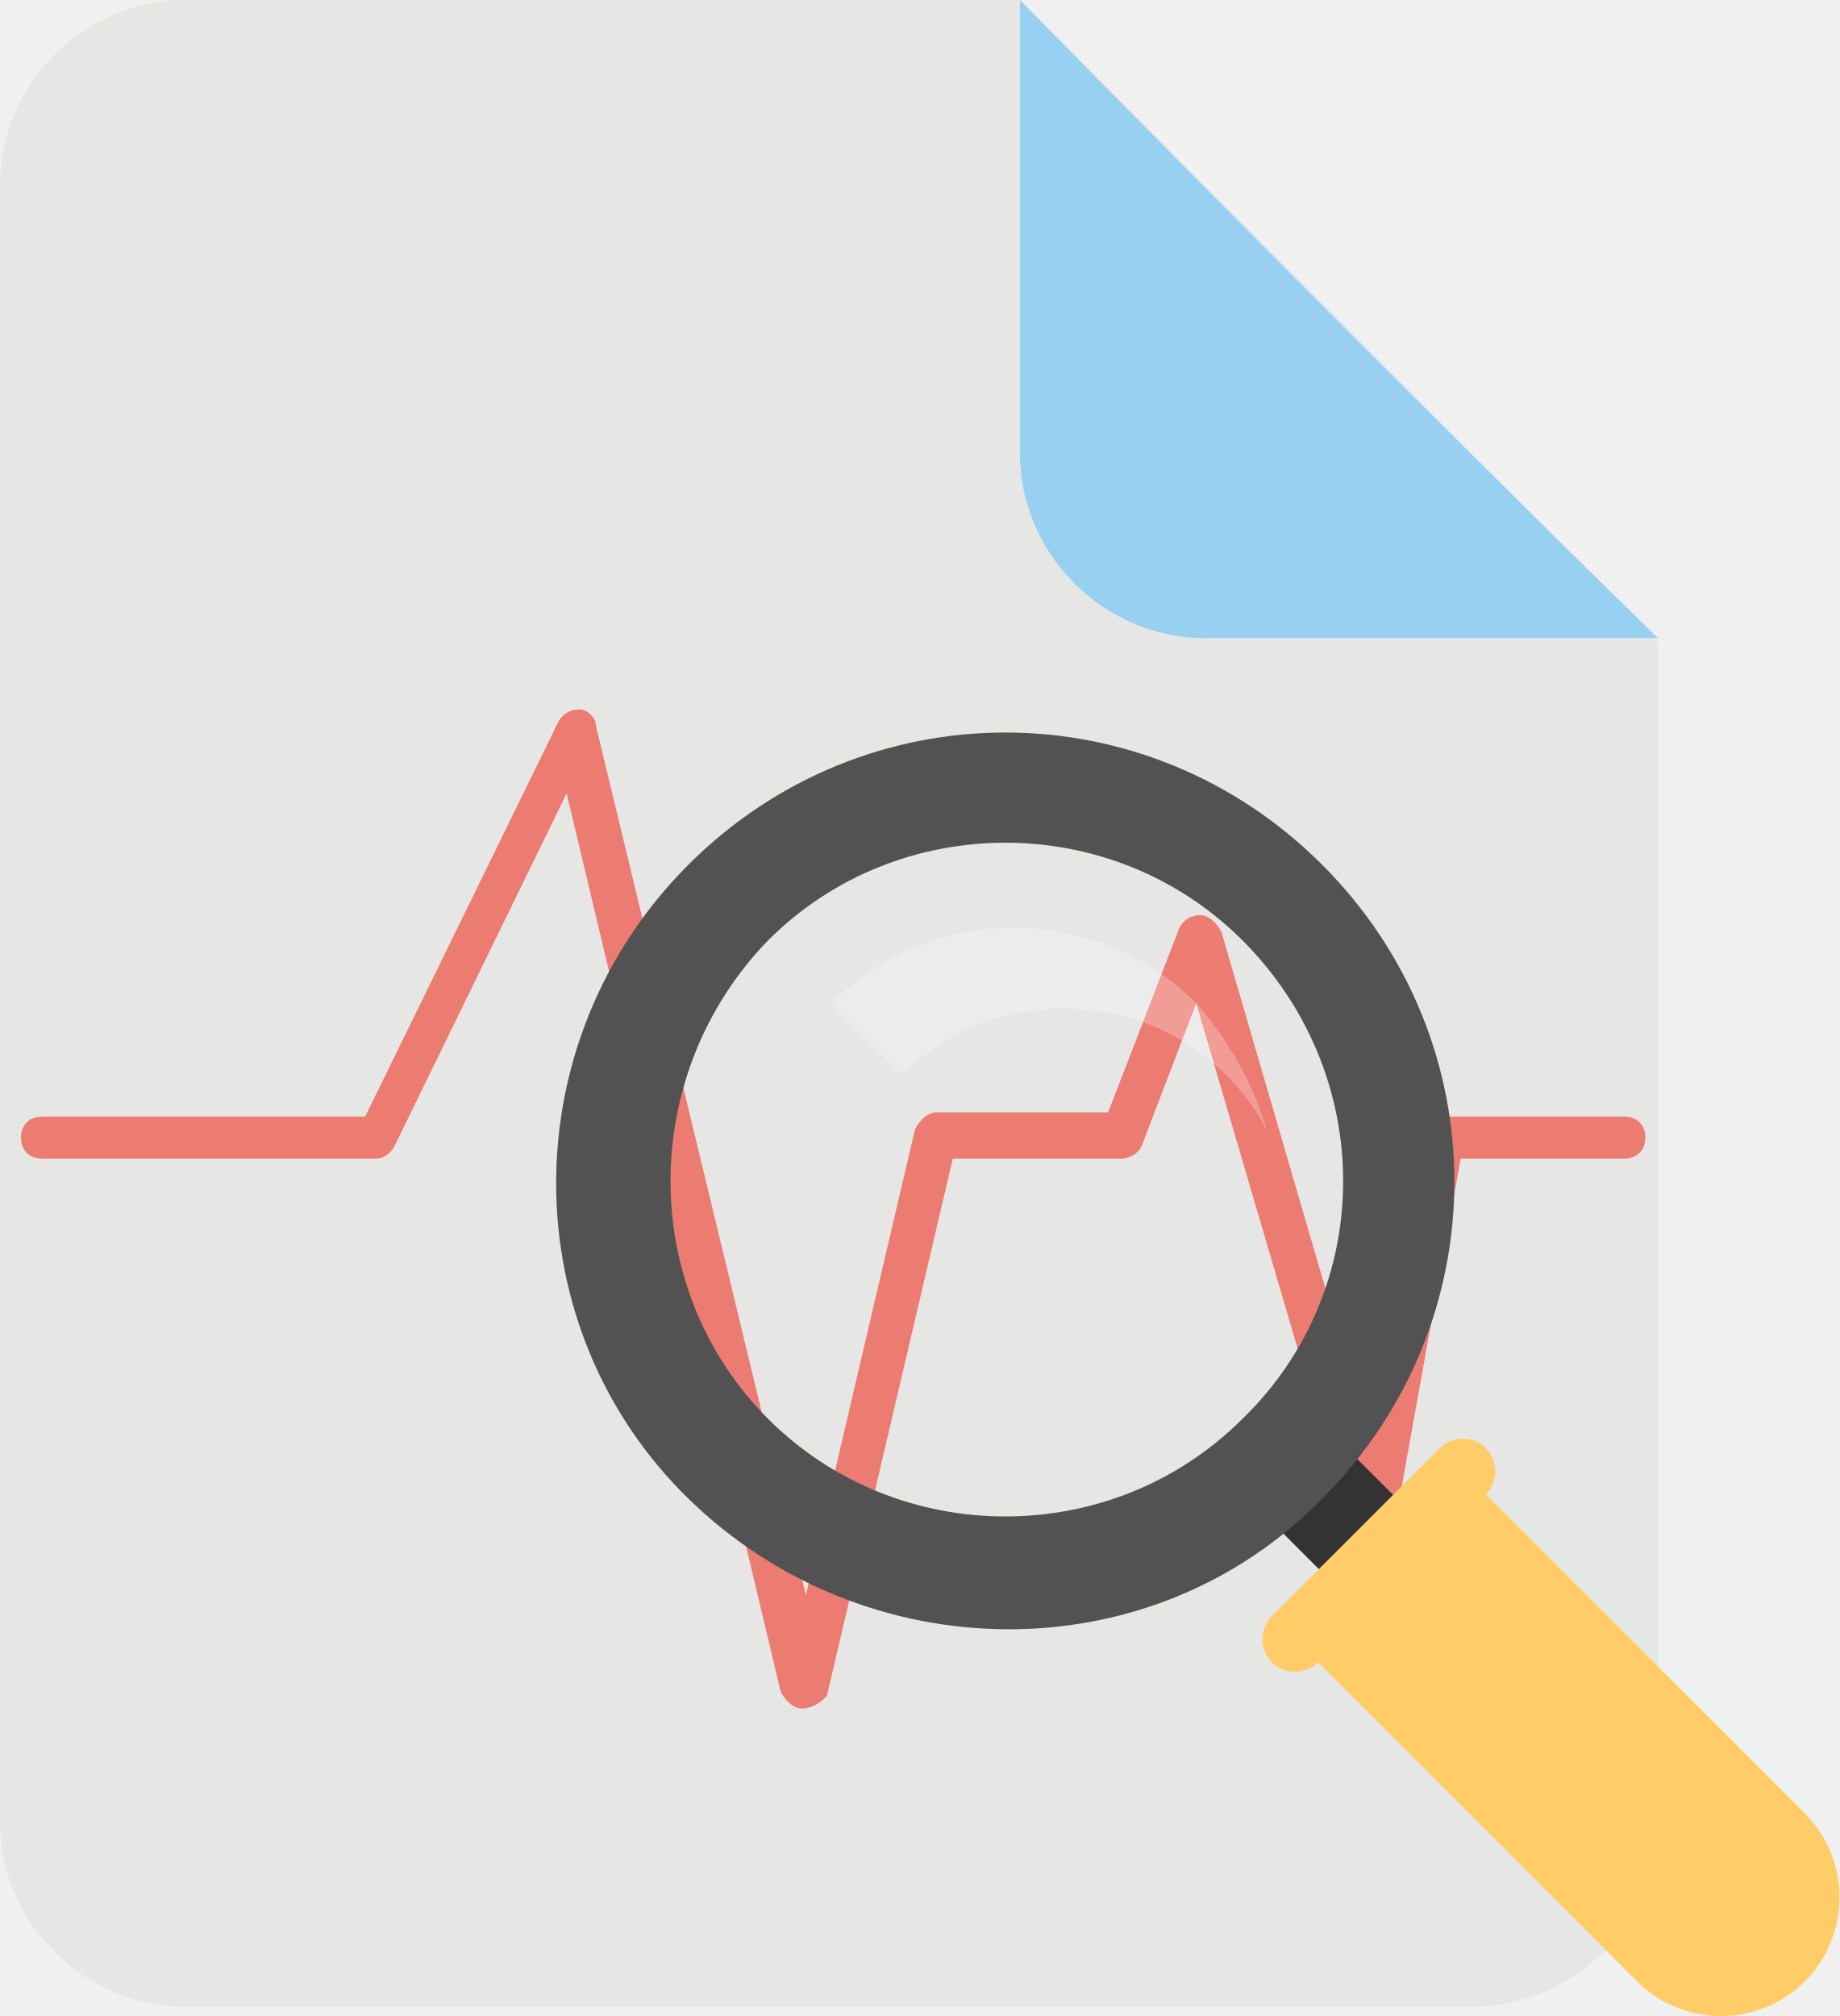
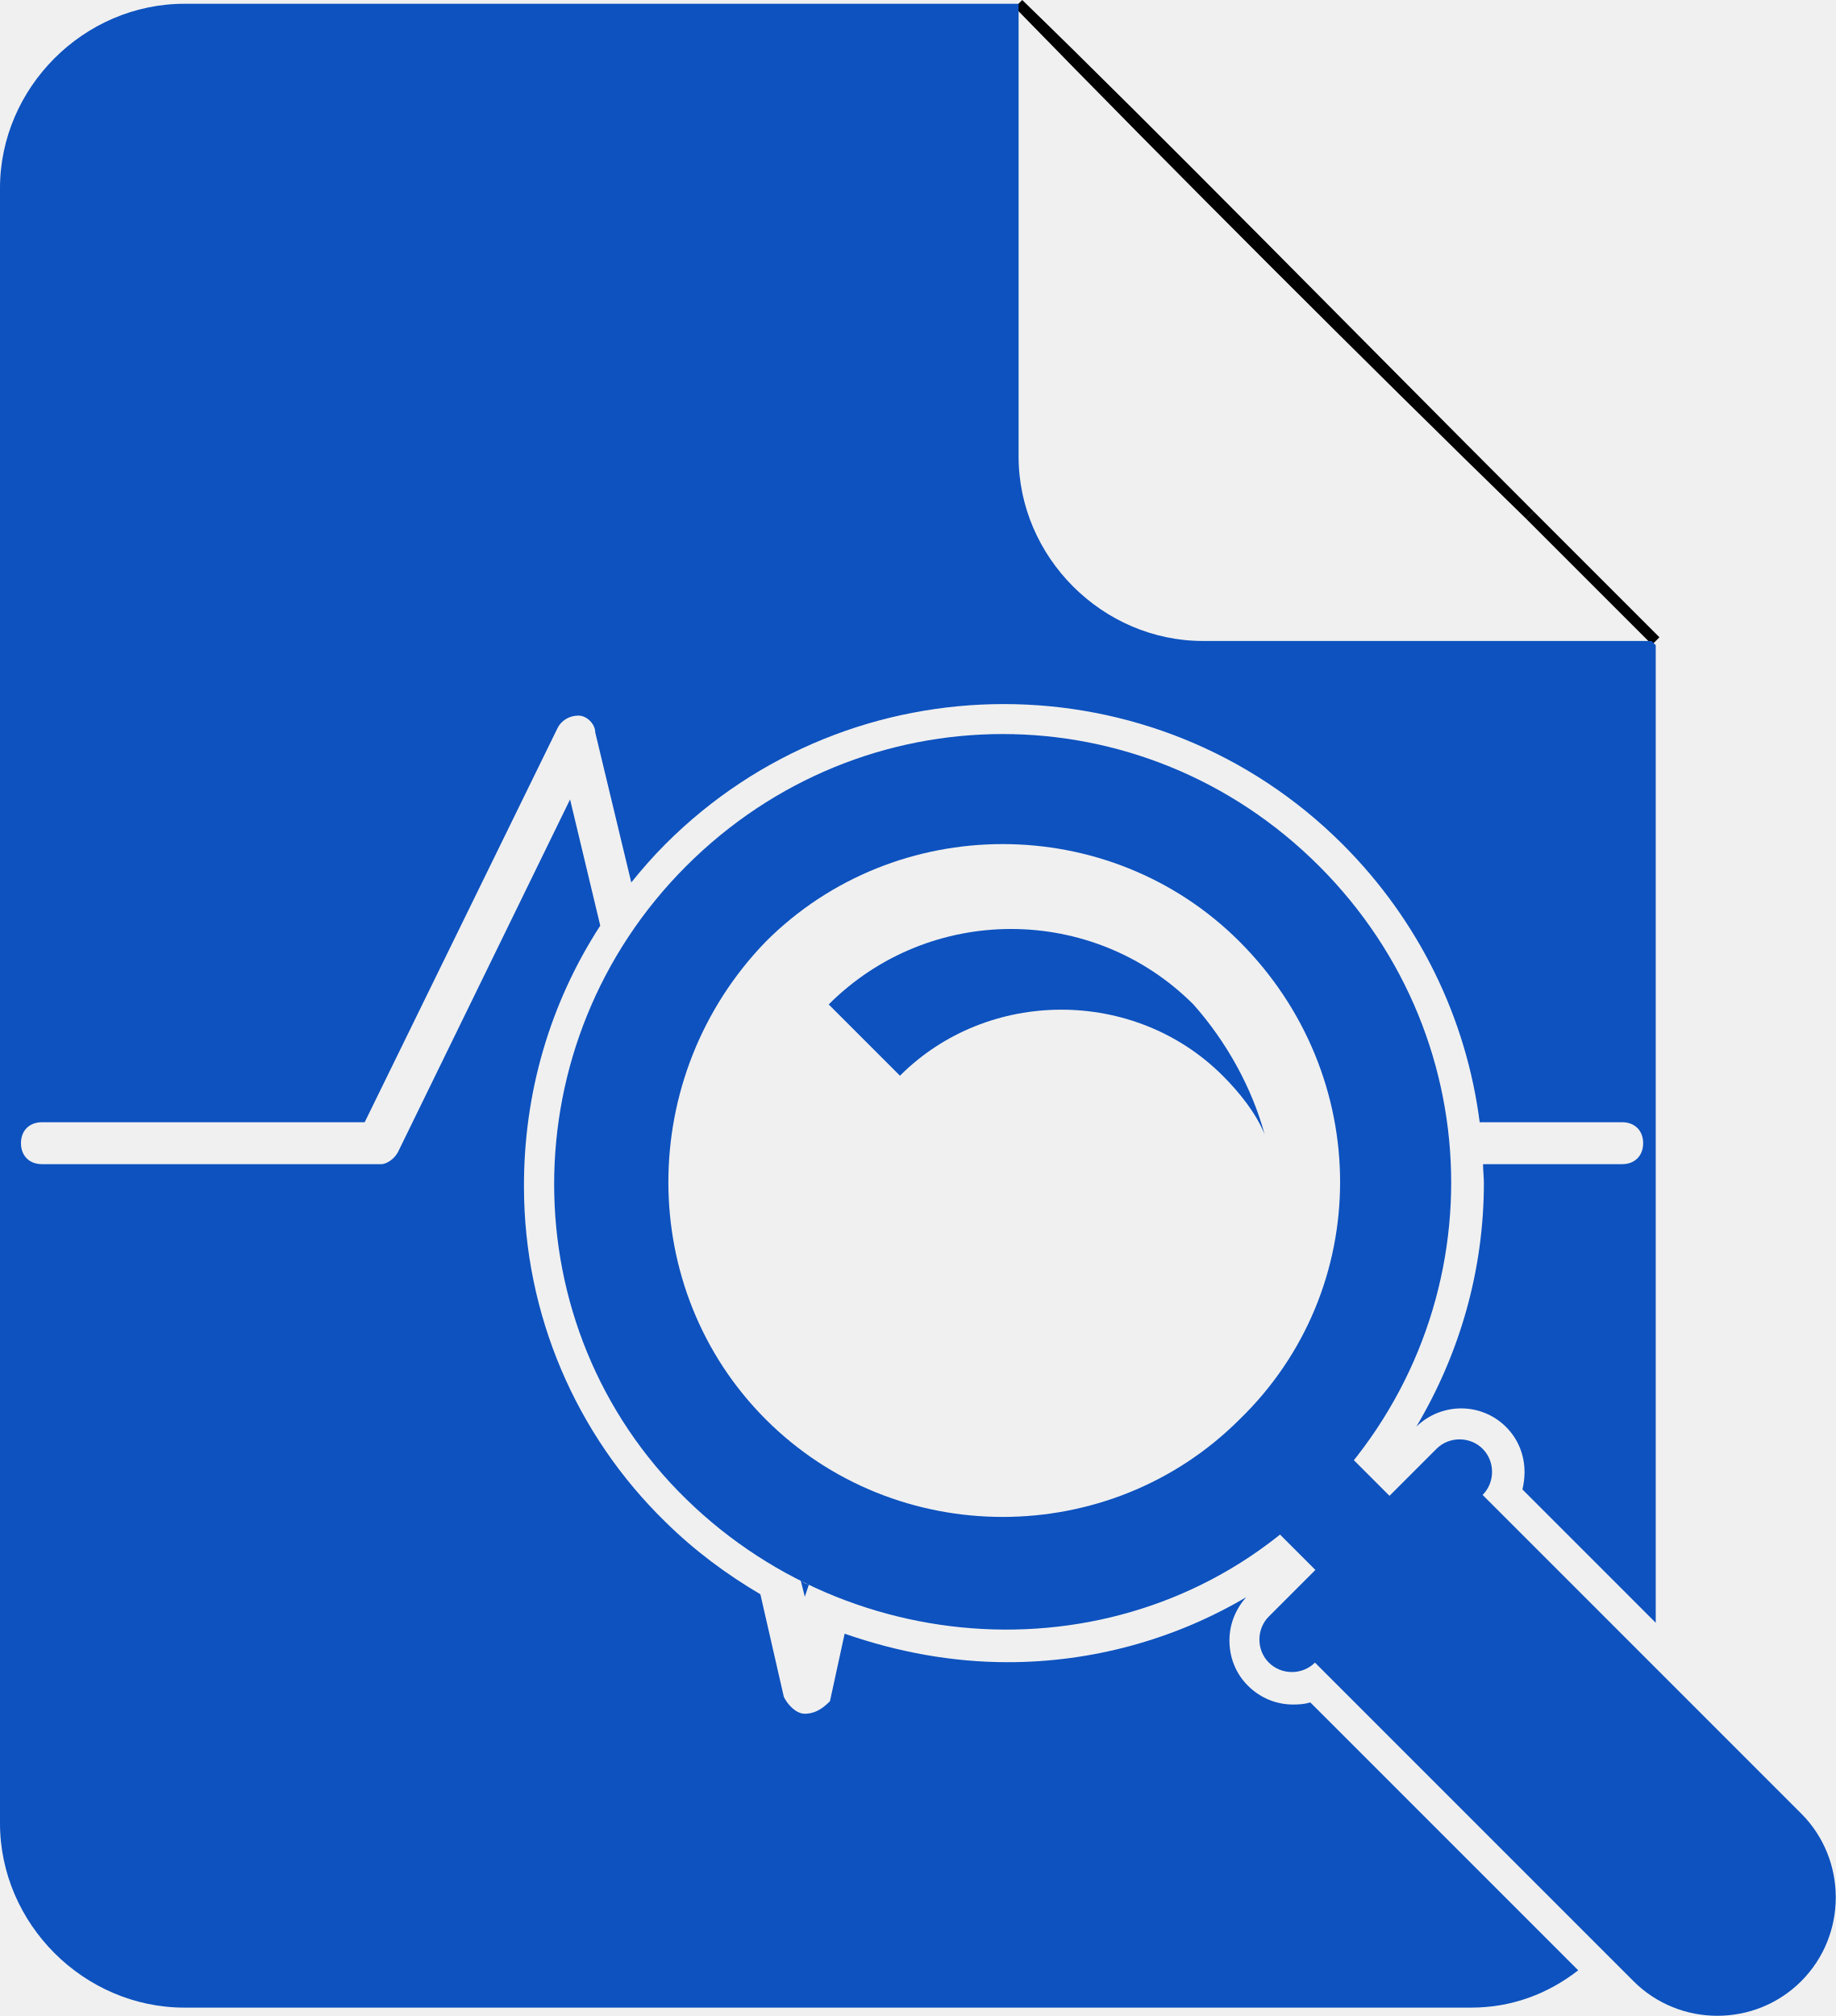
- <svg xmlns="http://www.w3.org/2000/svg" height="48.025" width="43.825" xml:space="preserve" viewBox="0 0 43.825 48.025" version="1.1" id="Layer_1" enable-background="new 0 0 48 48">
-   <defs id="defs858" />
-   <g transform="translate(-2.1)" id="g853">
-     <g id="g837">
-       <path id="path833" fill="#e6e6e5" d="M 26.4,0 H 6.5 C 4.1,0 2.1,2 2.1,4.4 v 39 c 0,2.4 2,4.4 4.4,4.4 h 30.7 c 2.4,0 4.4,-2 4.4,-4.4 V 15.3 C 36.7,10.3 30.3,3.9 26.4,0 Z" />
-       <path id="path835" fill="#98d0f1" d="m 26.4,0 v 10.8 c 0,2.4 2,4.4 4.4,4.4 H 41.6 C 37.6,11.3 31.2,4.9 26.4,0 Z" />
-     </g>
-     <g id="g841">
-       <path id="path839" fill="#ec7b72" d="m 21.2,40.7 c -0.2,0 -0.4,-0.2 -0.5,-0.4 l -5.1,-21.4 -4.1,8.4 c -0.1,0.2 -0.3,0.3 -0.4,0.3 h -8 c -0.3,0 -0.5,-0.2 -0.5,-0.5 0,-0.3 0.2,-0.5 0.5,-0.5 h 7.7 l 4.6,-9.4 c 0.1,-0.2 0.3,-0.3 0.5,-0.3 0.2,0 0.4,0.2 0.4,0.4 l 5,20.7 2.6,-11.1 c 0.1,-0.2 0.3,-0.4 0.5,-0.4 h 4.1 l 1.7,-4.4 c 0.1,-0.2 0.3,-0.3 0.5,-0.3 0.2,0 0.4,0.2 0.5,0.4 l 3.5,12 L 36,27 c 0,-0.2 0.2,-0.4 0.5,-0.4 h 4.3 c 0.3,0 0.5,0.2 0.5,0.5 0,0.3 -0.2,0.5 -0.5,0.5 h -3.9 l -1.6,8.9 c 0,0.2 -0.2,0.4 -0.5,0.4 -0.2,0 -0.4,-0.1 -0.5,-0.4 l -3.7,-12.6 -1.3,3.4 c -0.1,0.2 -0.3,0.3 -0.5,0.3 h -4 l -3,12.8 c -0.1,0.1 -0.3,0.3 -0.6,0.3 z" />
-     </g>
-     <g id="g851">
-       <rect id="rect843" y="33.9" x="33.7" width="2.5" transform="matrix(0.7071,-0.7071,0.7071,0.7071,-15.9478,35.568)" height="6.3" fill="#333333" />
-       <path id="path845" fill="#525252" d="m 18.5,20.6 c -4.2,4.2 -4.2,11 0,15.1 4.2,4.1 11,4.2 15.1,0 4.2,-4.2 4.2,-10.9 0,-15.1 -4.2,-4.2 -10.9,-4.2 -15.1,0 z m 13.2,13.2 c -3.1,3.1 -8.2,3.1 -11.3,0 -3.1,-3.1 -3.1,-8.2 0,-11.4 3.1,-3.1 8.2,-3.1 11.3,0 3.2,3.2 3.2,8.3 0,11.4 z" />
-       <path id="path847" opacity="0.25" fill="#ffffff" d="m 30.6,23.9 c -2.4,-2.4 -6.3,-2.4 -8.7,0 0,0 0,0 0,0 l 1.7,1.7 c 0,0 0,0 0,0 2.1,-2.1 5.6,-2.1 7.7,0 0.4,0.4 0.8,0.9 1,1.4 -0.3,-1.1 -0.9,-2.2 -1.7,-3.1 z" />
-       <path id="path849" fill="#ffcc67" d="m 37.5,34.5 c -0.3,-0.3 -0.8,-0.3 -1.1,0 v 0 l -4,4 v 0 c -0.3,0.3 -0.3,0.8 0,1.1 0.3,0.3 0.8,0.3 1.1,0 l 7.6,7.6 c 1.1,1.1 2.9,1.1 4,0 1.1,-1.1 1.1,-2.9 0,-4 l -7.6,-7.6 c 0.3,-0.3 0.3,-0.8 0,-1.1 z" />
-     </g>
-   </g>
+ <svg xmlns="http://www.w3.org/2000/svg" viewBox="0 0 43.8 48.09" fill="#0d52bf">
+   <path stroke="#000" stroke-miterlimit="10" stroke-width=".25" d="M36.5 12.29c-4.3-4.3-9-9.1-12.2-12.2 3.7 3.8 8.4 8.5 12.2 12.2Z" />
+   <path d="m19.2 38.09.1-.3q-.1 0-.2-.1z" />
+   <path stroke="#000" stroke-miterlimit="10" stroke-width=".25" d="m39.5 15.29-3-3z" />
+   <path d="m33.3 35.89.1-.4-.2.2z" />
+   <path d="M31.26 40.61c-.13.04-.27.05-.41.05-.41 0-.79-.16-1.08-.45s-.44-.67-.44-1.08c0-.39.15-.75.4-1.03a11.2 11.2 0 0 1-5.7 1.55c-1.31 0-2.62-.24-3.88-.68l-.35 1.61c-.1.1-.3.3-.6.3-.2 0-.4-.2-.5-.4l-.56-2.45c-.8-.47-1.57-1.04-2.26-1.72a11.17 11.17 0 0 1-3.38-7.98c-.01-2.25.62-4.4 1.82-6.25l-.72-3.01-4.1 8.4c-.1.2-.3.3-.4.3H1c-.3 0-.5-.2-.5-.5s.2-.5.5-.5h7.7l4.6-9.4c.1-.2.3-.3.5-.3s.4.2.4.4l.86 3.58c.25-.31.52-.62.81-.91 4.45-4.46 11.7-4.46 16.16 0 1.82 1.82 2.95 4.14 3.27 6.63h3.4c.3 0 .5.2.5.5s-.2.5-.5.5h-3.32c0 .15.02.3.02.45 0 2.07-.57 4.06-1.61 5.81.6-.58 1.55-.58 2.14.01.29.29.44.67.44 1.08 0 .14-.02.28-.05.41l3.18 3.18V15.39l-.1-.1H28.7c-2.4 0-4.4-2-4.4-4.4V.09H4.4C2 .09 0 2.09 0 4.49v39c0 2.4 2 4.4 4.4 4.4h30.7c.95 0 1.82-.32 2.55-.89z" />
+   <path d="m29.718 35.787 1.768-1.768 4.454 4.455-1.767 1.768z" />
+   <path d="M16.37 20.66c-4.2 4.2-4.2 11 0 15.1s11 4.2 15.1 0c4.2-4.2 4.2-10.9 0-15.1s-10.9-4.2-15.1 0m13.2 13.2c-3.1 3.1-8.2 3.1-11.3 0s-3.1-8.2 0-11.4c3.1-3.1 8.2-3.1 11.3 0 3.2 3.2 3.2 8.3 0 11.4" />
+   <path d="M28.47 23.96c-2.4-2.4-6.3-2.4-8.7 0l1.7 1.7c2.1-2.1 5.6-2.1 7.7 0 .4.4.8.9 1 1.4-.3-1.1-.9-2.2-1.7-3.1" style="isolation:isolate" />
+   <path d="M35.37 34.56c-.3-.3-.8-.3-1.1 0l-4 4c-.3.3-.3.8 0 1.1s.8.3 1.1 0l7.6 7.6c1.1 1.1 2.9 1.1 4 0s1.1-2.9 0-4l-7.6-7.6c.3-.3.3-.8 0-1.1" />
</svg>
